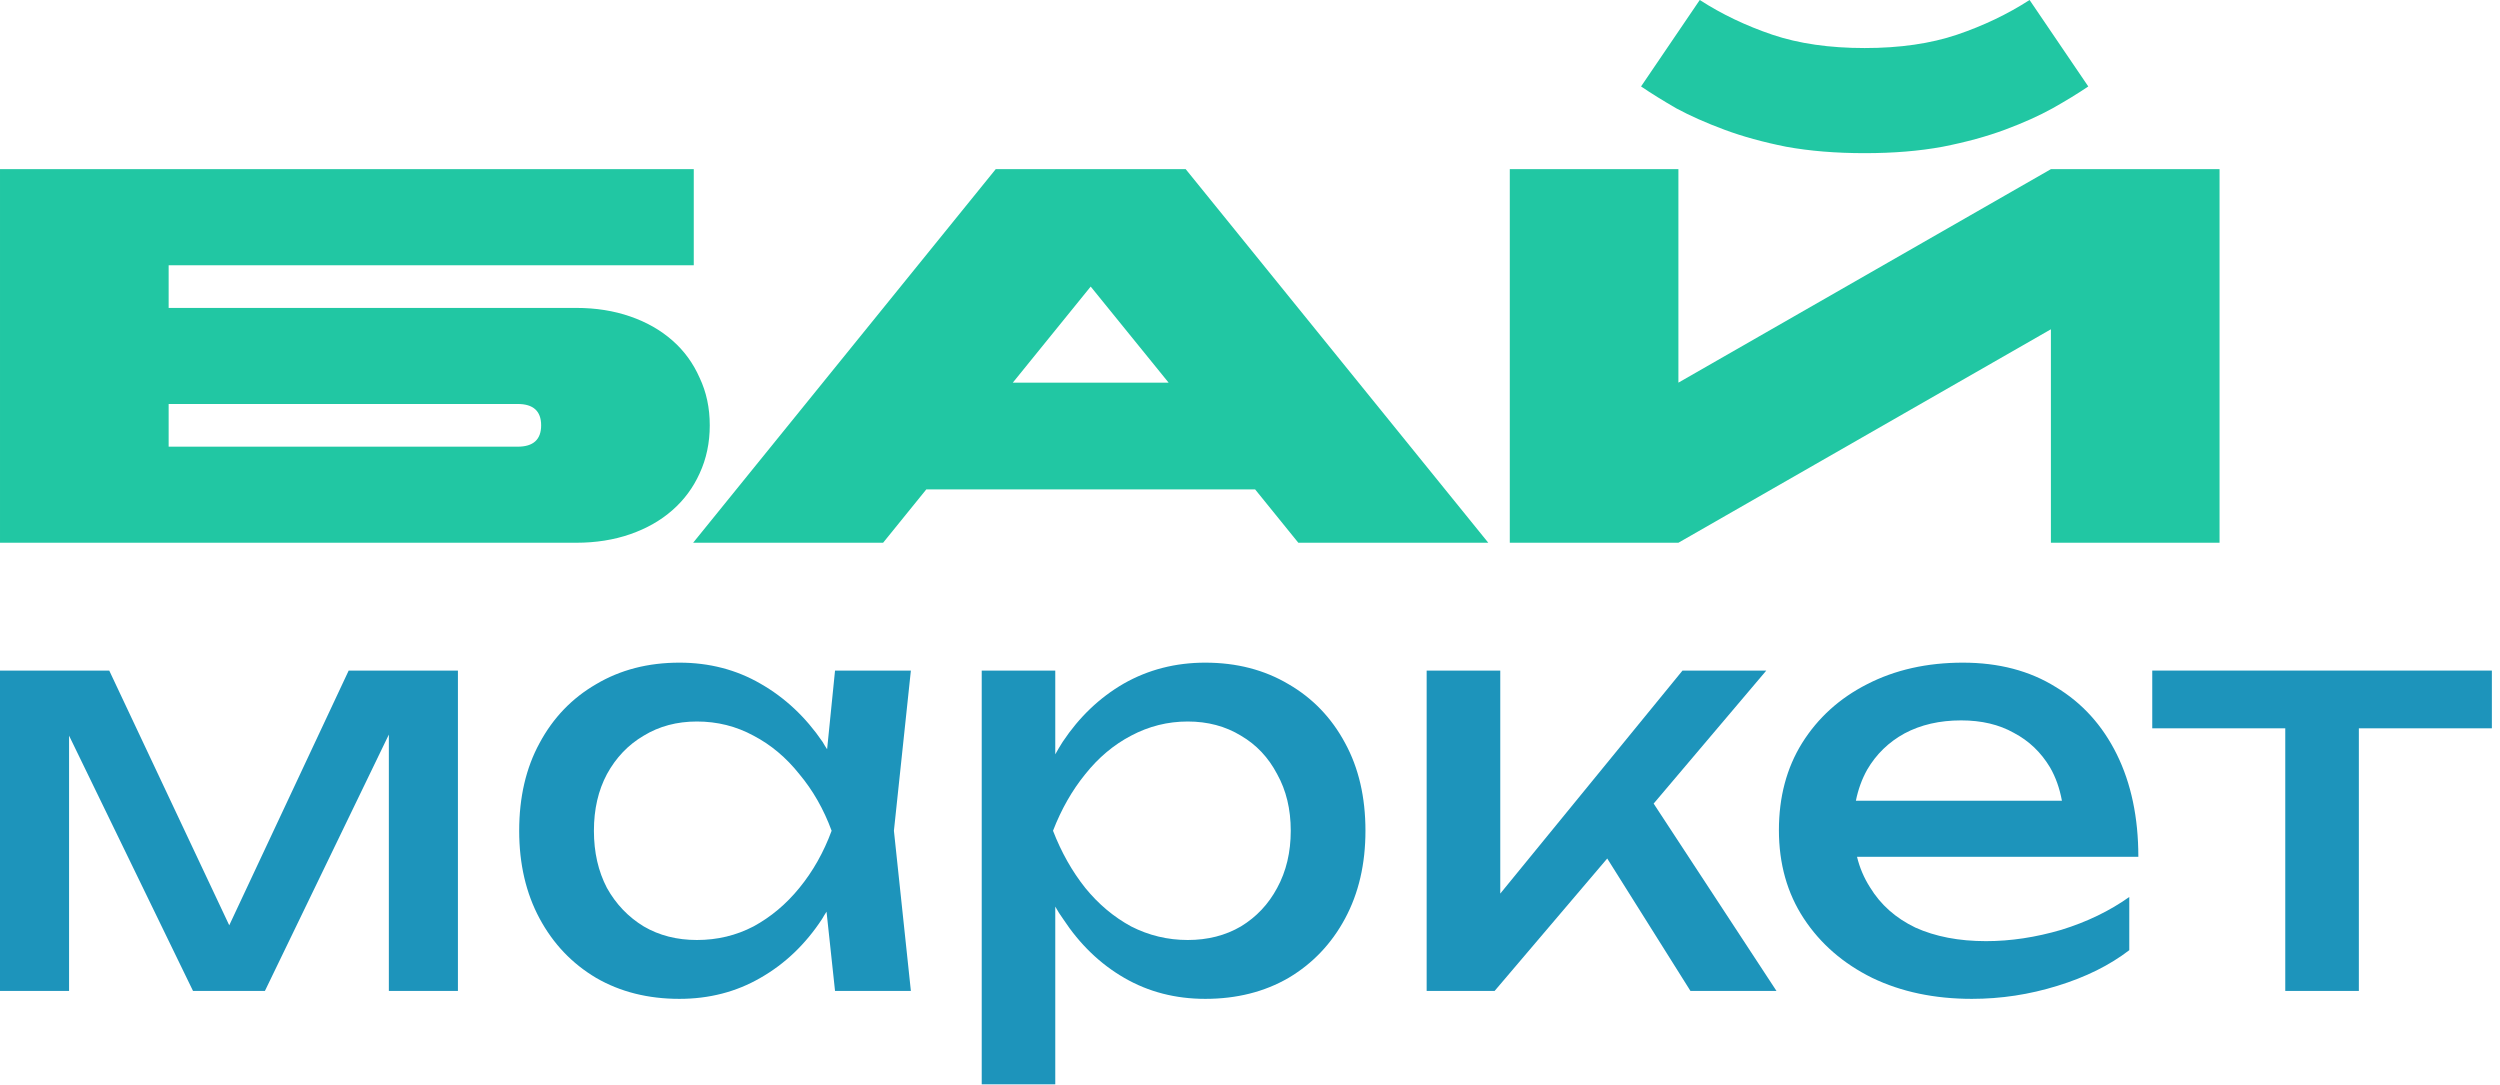
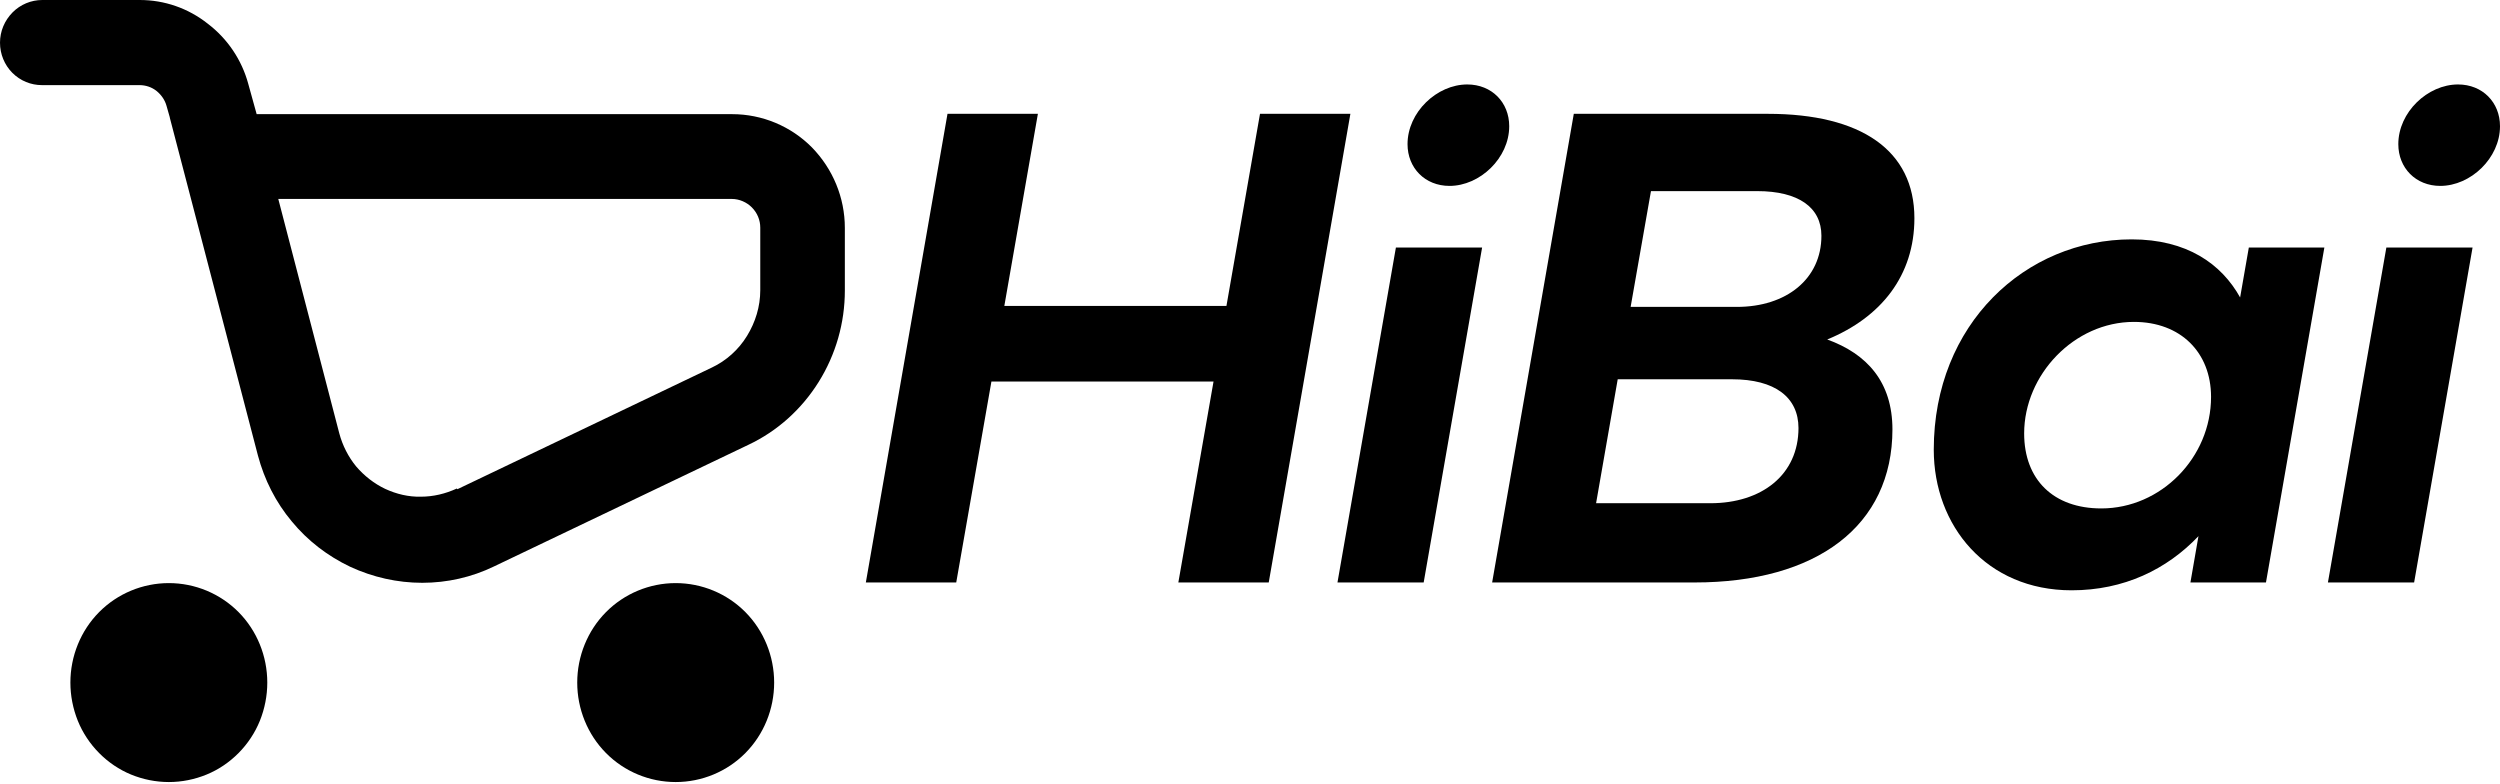
- <svg xmlns="http://www.w3.org/2000/svg" width="83" height="36" viewBox="0 0 83 36" fill="none">
-   <path d="M73.689 18.019H68.09V10.932L55.723 18.019H50.125V5.616H55.723V12.704L68.09 5.616H73.689V18.019ZM61.907 1.595C63.076 1.595 64.098 1.447 64.972 1.152C65.846 0.856 66.649 0.472 67.382 0L69.331 2.87C69 3.095 68.604 3.337 68.143 3.597C67.695 3.845 67.169 4.081 66.567 4.305C65.964 4.53 65.273 4.719 64.494 4.872C63.726 5.014 62.864 5.085 61.907 5.085C60.95 5.085 60.082 5.014 59.302 4.872C58.535 4.719 57.849 4.53 57.247 4.305C56.645 4.081 56.113 3.845 55.653 3.597C55.204 3.337 54.814 3.095 54.483 2.87L56.432 0C57.164 0.472 57.968 0.856 58.842 1.152C59.716 1.447 60.737 1.595 61.907 1.595Z" fill="#21C7A3" />
-   <path d="M49.411 18.019H43.104L41.669 16.247H30.754L29.319 18.019H23.012L33.058 5.616H39.365L49.411 18.019ZM38.798 12.704L36.211 9.514L33.625 12.704H38.798Z" fill="#21C7A3" />
-   <path d="M7.05719e-05 5.616H23.033V8.806H5.599V10.223H19.135C19.785 10.223 20.381 10.318 20.925 10.507C21.468 10.695 21.934 10.961 22.324 11.304C22.714 11.646 23.015 12.06 23.228 12.544C23.452 13.017 23.564 13.542 23.564 14.121C23.564 14.7 23.452 15.231 23.228 15.716C23.015 16.188 22.714 16.596 22.324 16.938C21.934 17.281 21.468 17.546 20.925 17.735C20.381 17.924 19.785 18.019 19.135 18.019H7.05719e-05V5.616ZM17.186 14.83C17.706 14.83 17.966 14.593 17.966 14.121C17.966 13.648 17.706 13.412 17.186 13.412H5.599V14.83H17.186Z" fill="#21C7A3" />
-   <path d="M71.455 22.263H82.73V24.18H78.314V32.899H75.871V24.18H71.455V22.263Z" fill="#1D94BB" />
-   <path d="M65.468 33.162C64.227 33.162 63.125 32.931 62.16 32.467C61.196 31.991 60.438 31.333 59.886 30.494C59.335 29.655 59.06 28.677 59.06 27.562C59.06 26.46 59.316 25.495 59.83 24.669C60.356 23.829 61.077 23.178 61.991 22.714C62.918 22.238 63.977 22 65.167 22C66.357 22 67.384 22.269 68.249 22.808C69.126 23.334 69.802 24.08 70.278 25.044C70.754 26.009 70.993 27.143 70.993 28.446H61.653C61.741 28.809 61.885 29.147 62.085 29.46C62.436 30.037 62.937 30.481 63.589 30.795C64.252 31.095 65.035 31.246 65.938 31.246C66.752 31.246 67.585 31.12 68.437 30.87C69.289 30.607 70.04 30.243 70.692 29.78V31.546C70.04 32.047 69.245 32.442 68.305 32.73C67.378 33.018 66.432 33.162 65.468 33.162ZM68.061 25.477C67.76 24.975 67.359 24.593 66.858 24.33C66.37 24.055 65.787 23.917 65.111 23.917C64.397 23.917 63.77 24.061 63.231 24.349C62.705 24.637 62.292 25.038 61.991 25.552C61.816 25.865 61.691 26.209 61.615 26.585H68.456C68.38 26.172 68.249 25.802 68.061 25.477Z" fill="#1D94BB" />
-   <path d="M47.365 32.899V22.263H49.809V29.667L55.859 22.263H58.641L54.901 26.679L58.979 32.899H56.123L53.36 28.502L49.621 32.899H47.365Z" fill="#1D94BB" />
-   <path d="M32.593 22.263H35.035V25.044C35.111 24.907 35.192 24.769 35.28 24.631C35.831 23.804 36.507 23.159 37.309 22.695C38.124 22.232 39.026 22 40.015 22C41.055 22 41.976 22.238 42.778 22.714C43.58 23.178 44.206 23.829 44.657 24.669C45.108 25.495 45.333 26.466 45.333 27.581C45.333 28.684 45.108 29.655 44.657 30.494C44.206 31.333 43.58 31.991 42.778 32.467C41.976 32.931 41.055 33.162 40.015 33.162C39.026 33.162 38.13 32.931 37.328 32.467C36.526 32.004 35.85 31.352 35.298 30.513C35.198 30.375 35.111 30.237 35.035 30.099V36H32.593V22.263ZM42.853 27.581C42.853 26.867 42.703 26.241 42.402 25.702C42.114 25.151 41.713 24.725 41.199 24.424C40.685 24.111 40.097 23.954 39.433 23.954C38.769 23.954 38.142 24.111 37.553 24.424C36.977 24.725 36.47 25.151 36.031 25.702C35.593 26.241 35.236 26.867 34.96 27.581C35.236 28.295 35.593 28.928 36.031 29.479C36.47 30.018 36.977 30.444 37.553 30.757C38.142 31.058 38.769 31.208 39.433 31.208C40.097 31.208 40.685 31.058 41.199 30.757C41.713 30.444 42.114 30.018 42.402 29.479C42.703 28.928 42.853 28.295 42.853 27.581Z" fill="#1D94BB" />
-   <path d="M27.723 32.899L27.441 30.268C27.391 30.344 27.341 30.425 27.291 30.513C26.74 31.352 26.057 32.004 25.243 32.467C24.441 32.931 23.545 33.162 22.555 33.162C21.516 33.162 20.595 32.931 19.793 32.467C18.991 31.991 18.365 31.333 17.914 30.494C17.463 29.655 17.237 28.684 17.237 27.581C17.237 26.466 17.463 25.495 17.914 24.669C18.365 23.829 18.991 23.178 19.793 22.714C20.595 22.238 21.516 22 22.555 22C23.545 22 24.441 22.232 25.243 22.695C26.057 23.159 26.746 23.804 27.31 24.631C27.36 24.719 27.41 24.8 27.46 24.875L27.723 22.263H30.241L29.678 27.581L30.241 32.899H27.723ZM19.718 27.581C19.718 28.295 19.862 28.928 20.15 29.479C20.451 30.018 20.858 30.444 21.372 30.757C21.885 31.058 22.474 31.208 23.138 31.208C23.814 31.208 24.441 31.058 25.017 30.757C25.593 30.444 26.101 30.018 26.539 29.479C26.99 28.928 27.347 28.295 27.61 27.581C27.347 26.867 26.99 26.241 26.539 25.702C26.101 25.151 25.593 24.725 25.017 24.424C24.441 24.111 23.814 23.954 23.138 23.954C22.474 23.954 21.885 24.111 21.372 24.424C20.858 24.725 20.451 25.151 20.15 25.702C19.862 26.241 19.718 26.867 19.718 27.581Z" fill="#1D94BB" />
-   <path d="M0 32.899V22.263H3.627L7.611 30.72L11.576 22.263H15.203V32.899H12.91V24.387L8.795 32.899H6.408L2.293 24.424V32.899H0Z" fill="#1D94BB" />
+ <svg xmlns="http://www.w3.org/2000/svg" width="83" height="26" viewBox="0 0 83 26" fill="none">
+   <path fill-rule="evenodd" clip-rule="evenodd" d="M5.638 3.909L6.345 6.616L8.564 15.126C8.778 15.927 9.153 16.674 9.689 17.313C10.214 17.952 10.879 18.461 11.629 18.818C12.379 19.165 13.194 19.349 14.019 19.349C14.844 19.349 15.659 19.165 16.398 18.807L24.844 14.769C25.809 14.314 26.613 13.588 27.181 12.679C27.749 11.769 28.049 10.719 28.049 9.647V7.568C28.049 6.561 27.652 5.609 26.956 4.894C26.259 4.19 25.305 3.79 24.308 3.79H8.521L8.242 2.783C8.028 1.992 7.556 1.288 6.902 0.79C6.249 0.271 5.455 0 4.641 0H1.404C1.029 0 0.675 0.152 0.418 0.411C0.15 0.682 0 1.039 0 1.418C0 1.797 0.15 2.155 0.407 2.415C0.675 2.685 1.029 2.826 1.393 2.826H4.63C4.834 2.826 5.037 2.891 5.198 3.021C5.359 3.151 5.477 3.324 5.53 3.519L5.638 3.898V3.909ZM15.187 16.241L23.633 12.203C24.115 11.975 24.523 11.607 24.801 11.152C25.08 10.697 25.241 10.178 25.241 9.636V7.558C25.241 7.308 25.144 7.07 24.962 6.886C24.791 6.713 24.544 6.605 24.298 6.605H9.239L11.265 14.39C11.372 14.79 11.565 15.169 11.822 15.483C12.09 15.797 12.422 16.057 12.787 16.23C13.162 16.404 13.569 16.501 13.976 16.49C14.383 16.49 14.791 16.393 15.166 16.219M22.433 25.964C23.301 25.964 24.137 25.618 24.748 25C25.359 24.383 25.702 23.539 25.702 22.662C25.702 21.785 25.359 20.94 24.748 20.323C24.137 19.706 23.301 19.359 22.433 19.359C21.565 19.359 20.729 19.706 20.118 20.323C19.507 20.94 19.164 21.785 19.164 22.662C19.164 23.539 19.507 24.383 20.118 25C20.729 25.618 21.565 25.964 22.433 25.964ZM8.874 22.662C8.874 23.095 8.789 23.528 8.628 23.929C8.467 24.329 8.221 24.697 7.921 25C7.62 25.304 7.256 25.553 6.859 25.715C6.463 25.878 6.034 25.964 5.606 25.964C5.177 25.964 4.748 25.878 4.351 25.715C3.955 25.553 3.591 25.304 3.29 25C2.99 24.697 2.744 24.329 2.583 23.929C2.422 23.528 2.337 23.095 2.337 22.662C2.337 21.785 2.679 20.94 3.29 20.323C3.901 19.706 4.737 19.359 5.606 19.359C6.474 19.359 7.31 19.706 7.921 20.323C8.532 20.94 8.874 21.785 8.874 22.662Z" fill="black" />
+   <path d="M44.833 3.779L42.122 19.338H39.121L40.289 12.668H32.915L31.747 19.338H28.746L31.457 3.779H34.458L33.344 10.156H40.718L41.832 3.779H44.833Z" fill="black" />
+   <path d="M47.266 19.338H44.404L46.344 8.218H49.206L47.266 19.338ZM46.73 4.786C46.73 3.725 47.706 2.804 48.713 2.804C49.528 2.804 50.106 3.4 50.106 4.19C50.106 5.251 49.131 6.172 48.124 6.172C47.309 6.172 46.73 5.576 46.73 4.786Z" fill="black" />
+   <path d="M62.829 14.249C62.829 17.465 60.31 19.338 56.259 19.338H49.539L52.25 3.779H58.692C61.789 3.779 63.558 4.991 63.558 7.244C63.558 9.149 62.454 10.535 60.664 11.271C61.982 11.748 62.829 12.679 62.829 14.26V14.249ZM59.71 14.216C59.71 13.188 58.928 12.592 57.502 12.592H53.708L52.99 16.707H56.784C58.488 16.707 59.71 15.765 59.71 14.206V14.216ZM54.812 6.345L54.137 10.189H57.663C59.313 10.189 60.471 9.257 60.471 7.828C60.471 6.886 59.71 6.345 58.338 6.345H54.801H54.812Z" fill="black" />
+   <path d="M77.169 8.218L75.23 19.338H72.722L72.989 17.8C71.939 18.905 70.514 19.598 68.777 19.598C65.948 19.598 64.201 17.454 64.201 14.931C64.201 10.752 67.255 7.947 70.771 7.947C72.604 7.947 73.75 8.759 74.372 9.875L74.661 8.218H77.169ZM73.407 13.177C73.407 11.704 72.4 10.687 70.846 10.687C68.863 10.687 67.202 12.441 67.202 14.39C67.202 15.927 68.177 16.88 69.763 16.88C71.746 16.88 73.407 15.191 73.407 13.177Z" fill="black" />
+   <path d="M80.149 19.338H77.287L79.227 8.218H82.089L80.149 19.338ZM79.624 4.786C79.624 3.725 80.599 2.804 81.607 2.804C82.421 2.804 83 3.4 83 4.19C83 5.251 82.025 6.172 81.017 6.172C80.203 6.172 79.624 5.576 79.624 4.786Z" fill="black" />
</svg>
